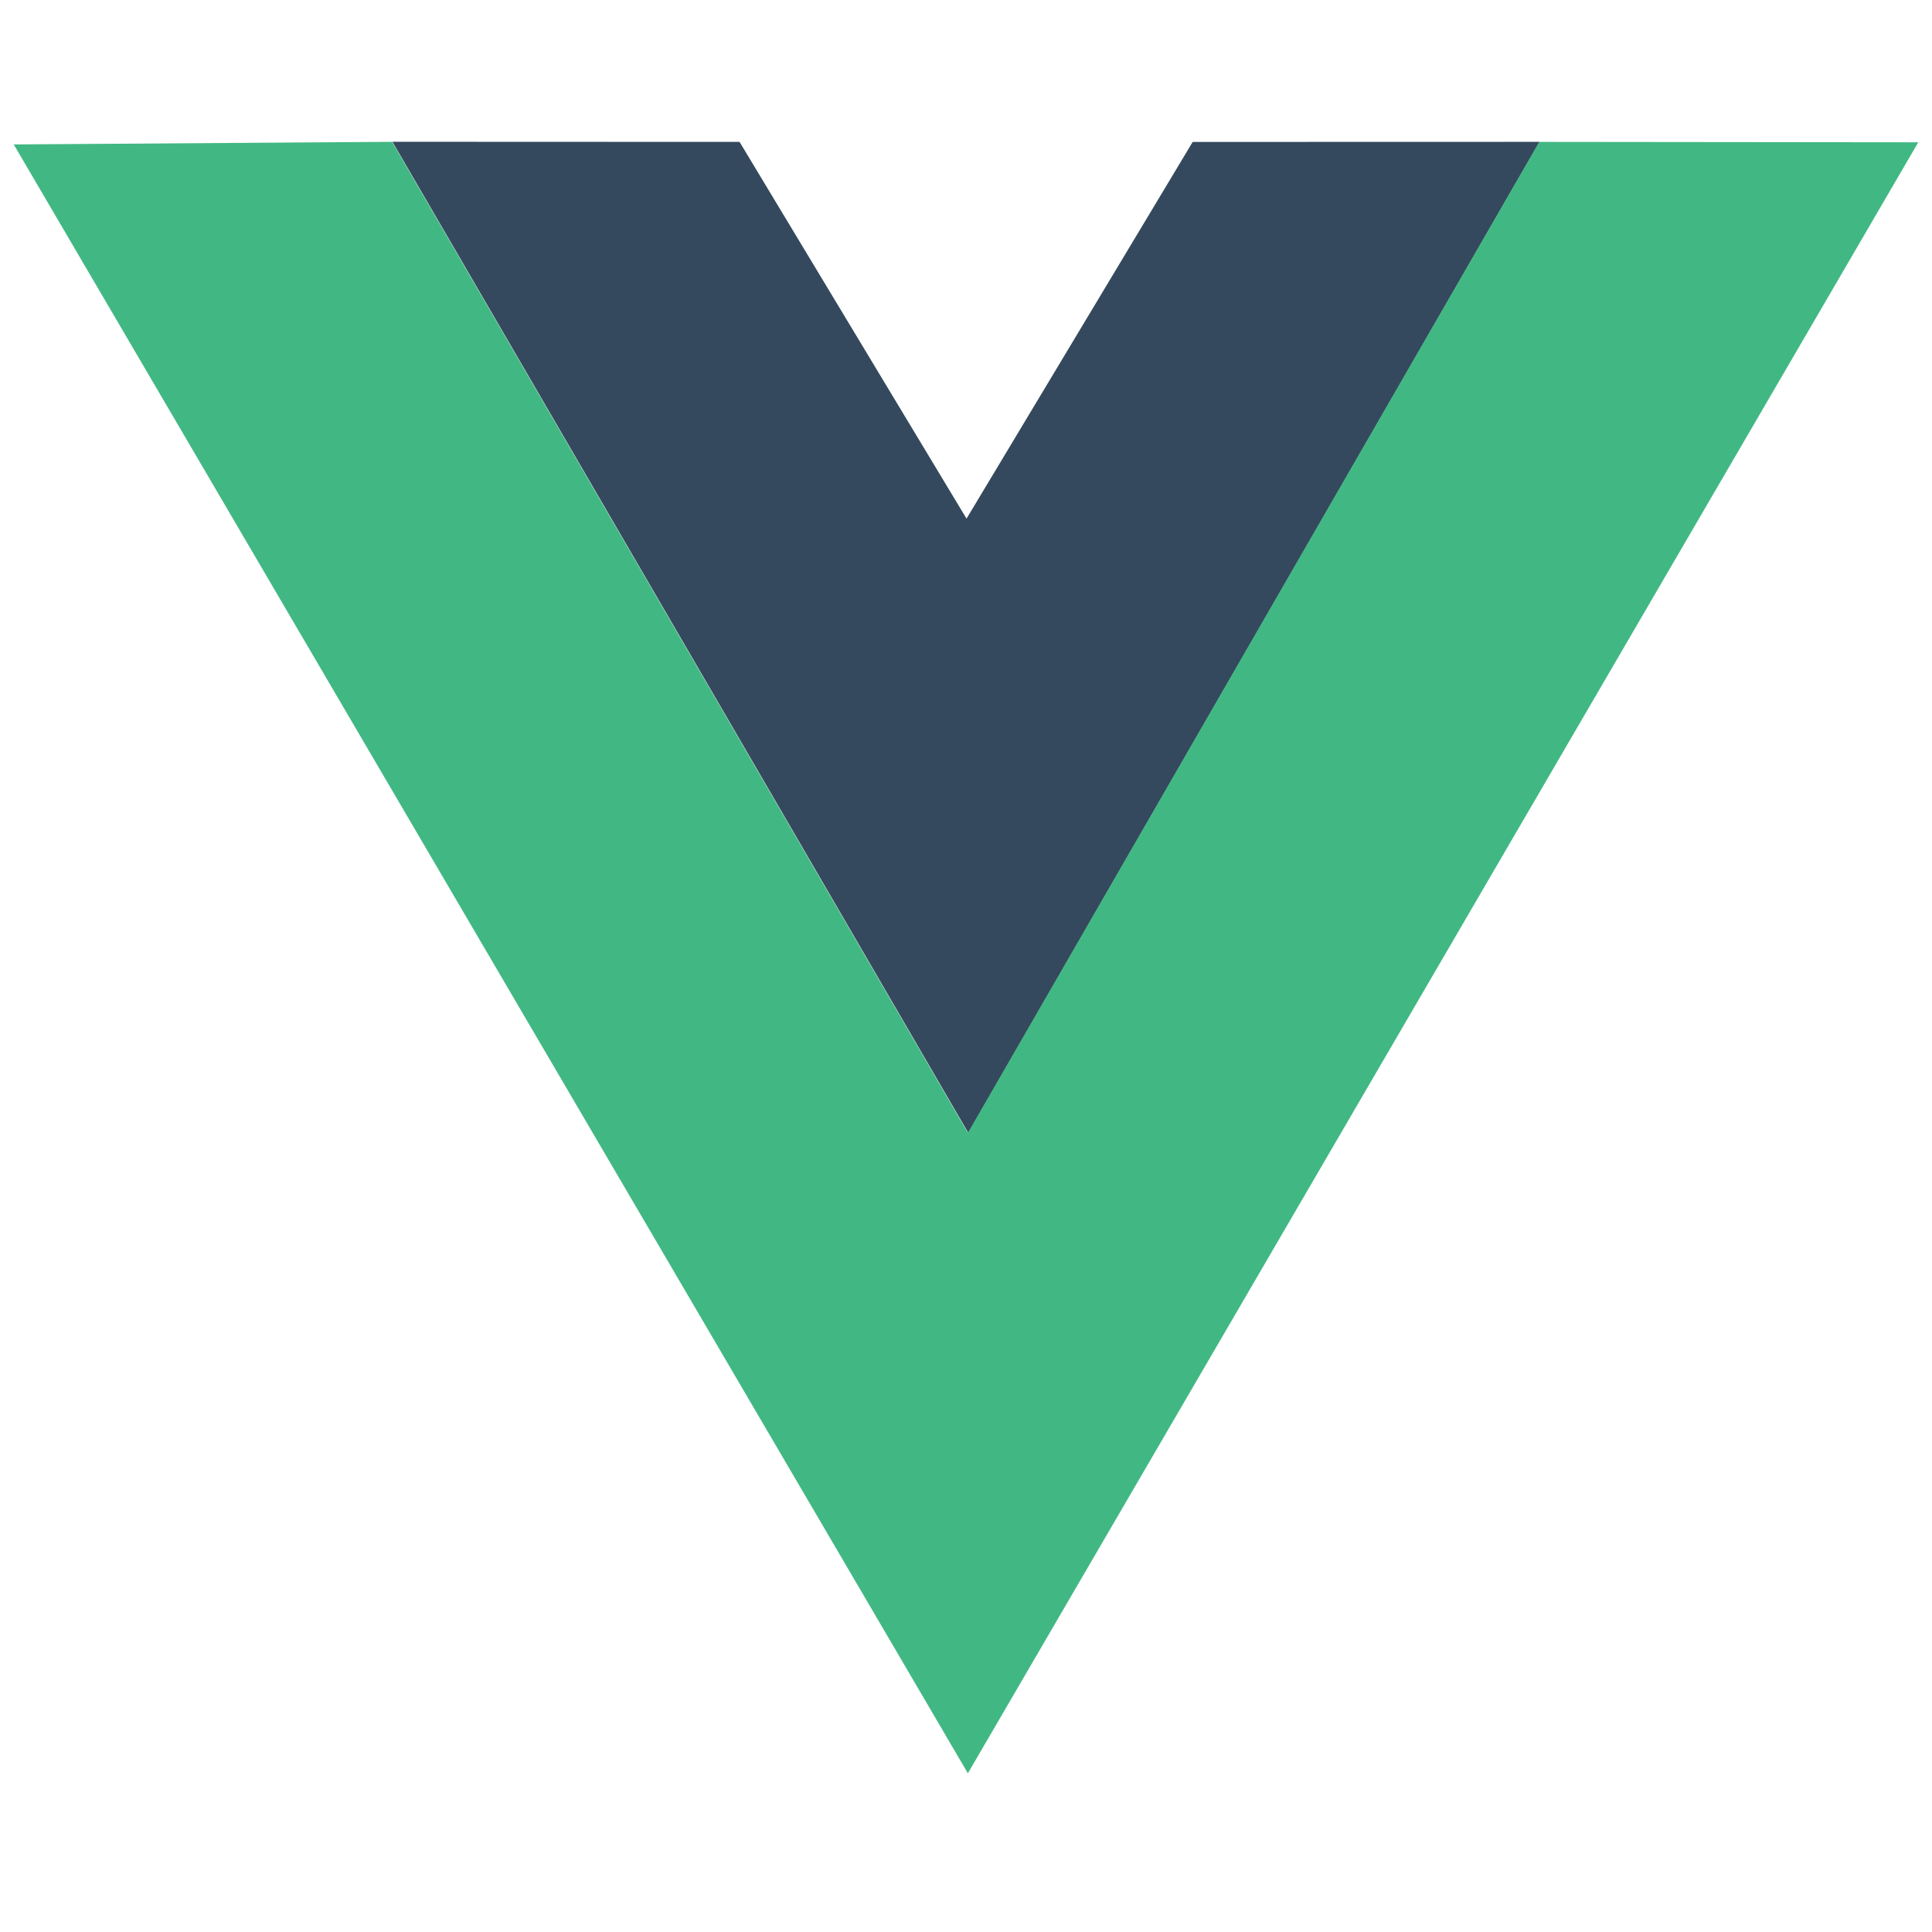
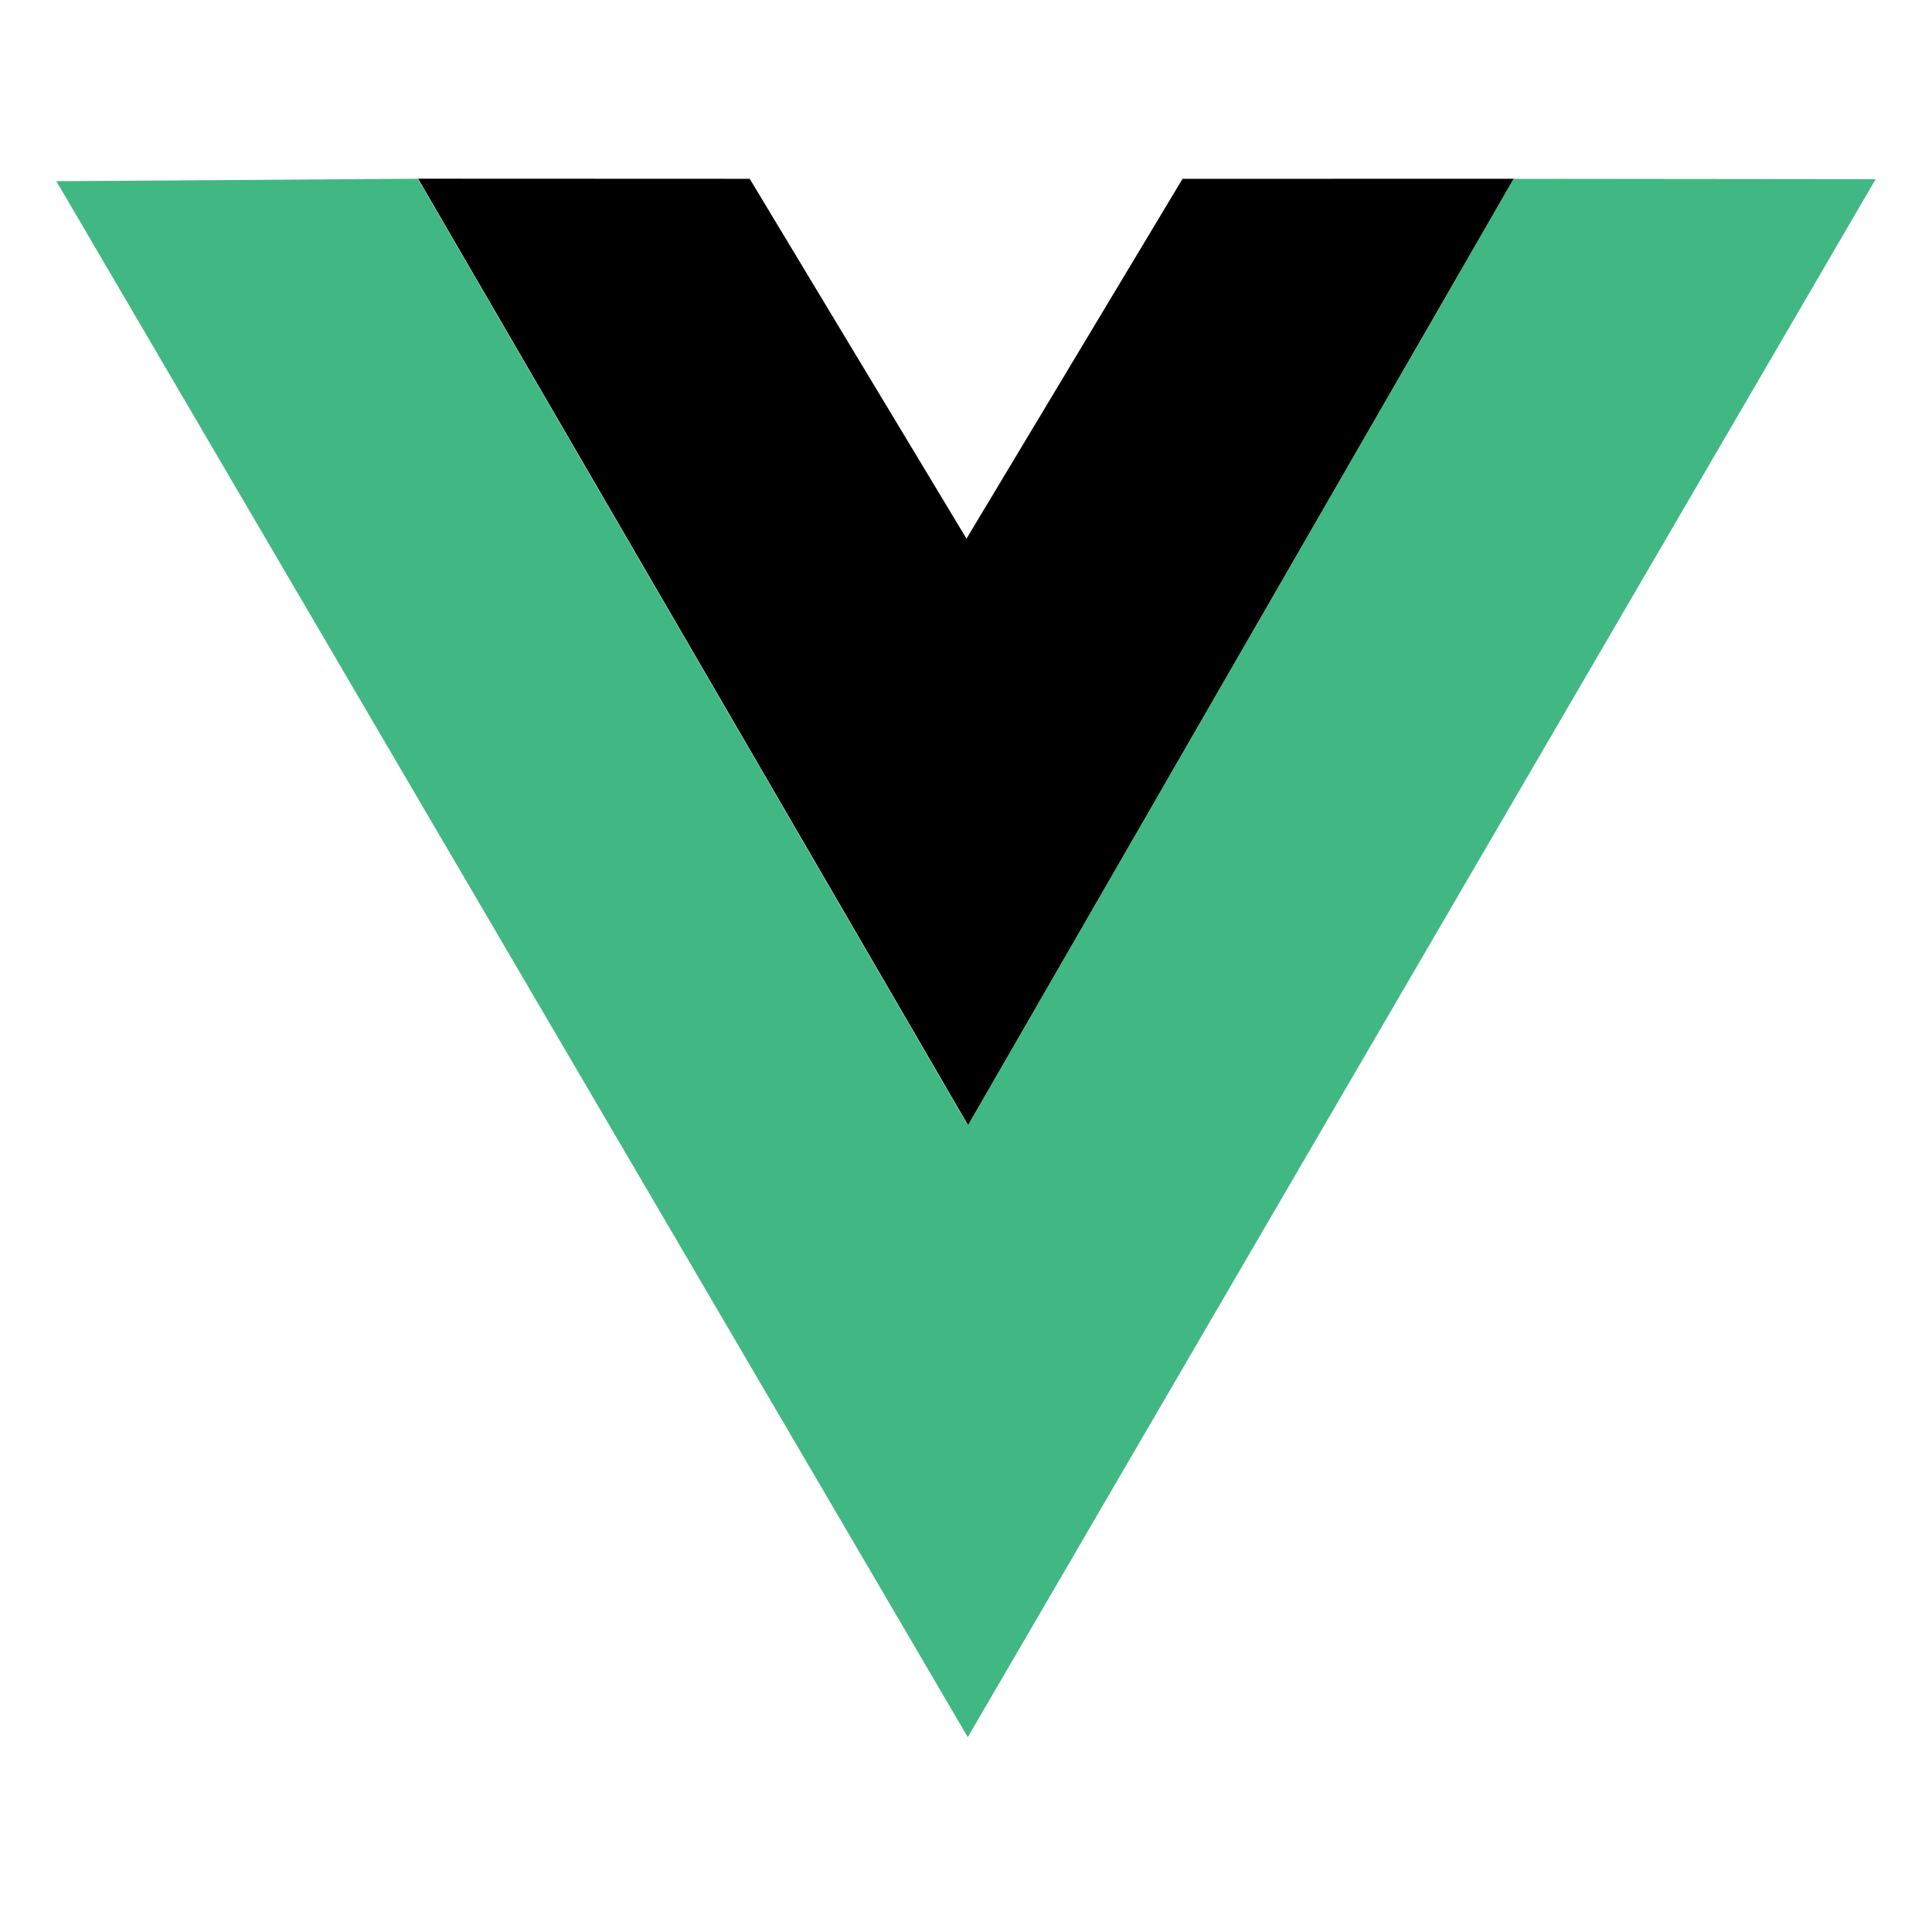
- <svg xmlns="http://www.w3.org/2000/svg" viewBox="0 0 128 128">
+ <svg xmlns="http://www.w3.org/2000/svg" viewBox="-3 -3 134 134">
+   <style>
+   .edge {
+     stroke: light-dark(rgb(0 0 0 / 0.35), rgb(255 255 255 / 0.9));
+     stroke-width: 3;
+     stroke-linejoin: round;
+     paint-order: stroke fill;
+   }
+ </style>
  <path fill="none" d="m0 8.934l49.854.158l14.167 24.47l14.432-24.47L128 8.935l-63.834 110.14zm126.98.637l-24.36.02l-38.476 66.053L25.691 9.592L.942 9.572l63.211 107.89zm-25.149-.008l-22.745.168l-15.053 24.647L49.216 9.73l-22.794-.168l37.731 64.476zm-75.834-.17l23.002.009m-23.002-.01l23.002.01" />
-   <path fill="#35495e" d="m25.997 9.393l23.002.009L64.035 34.36L79.018 9.404L102 9.398L64.15 75.053z" />
-   <path fill="#41b883" d="m.91 9.569l25.067-.172l38.15 65.659L101.98 9.401l25.11.026l-62.966 108.06z" />
+   <path class="edge" fill="light-dark(#35495e, #5a738f)" d="m25.997 9.393l23.002.009L64.035 34.36L79.018 9.404L102 9.398L64.15 75.053z" />
+   <path class="edge" fill="#41b883" d="m.91 9.569l25.067-.172l38.15 65.659L101.98 9.401l25.11.026l-62.966 108.06z" />
</svg>
